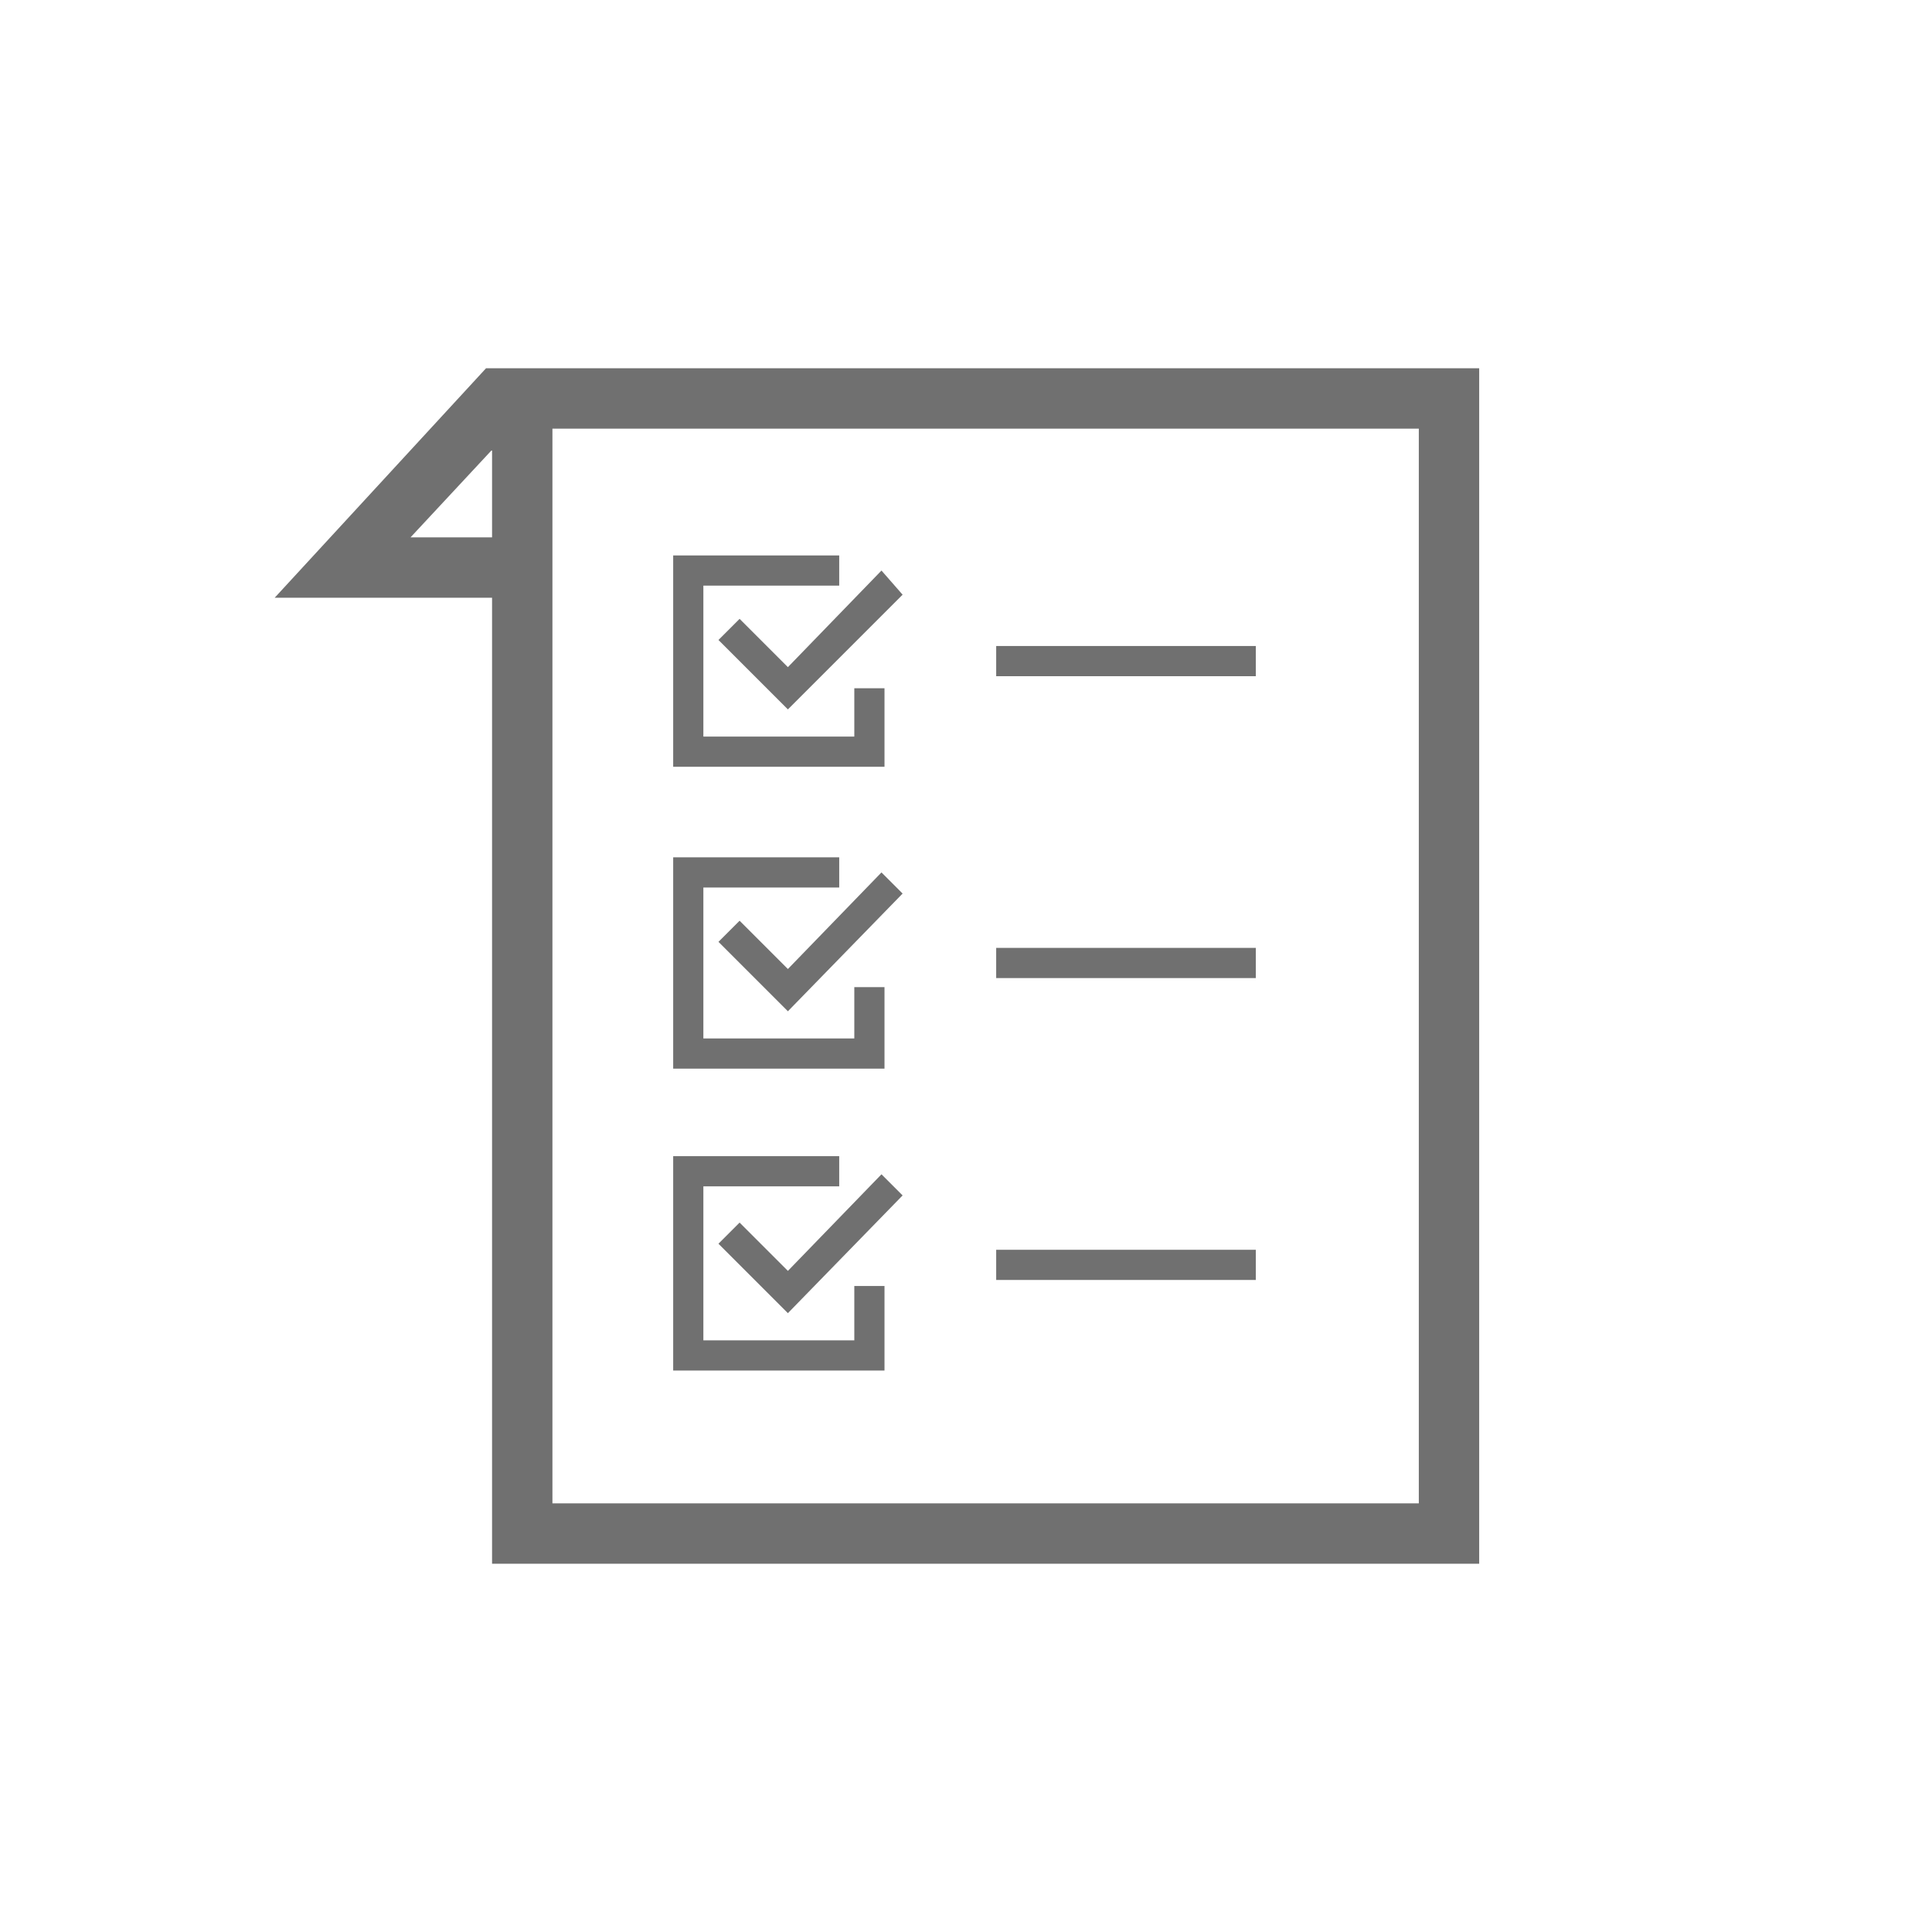
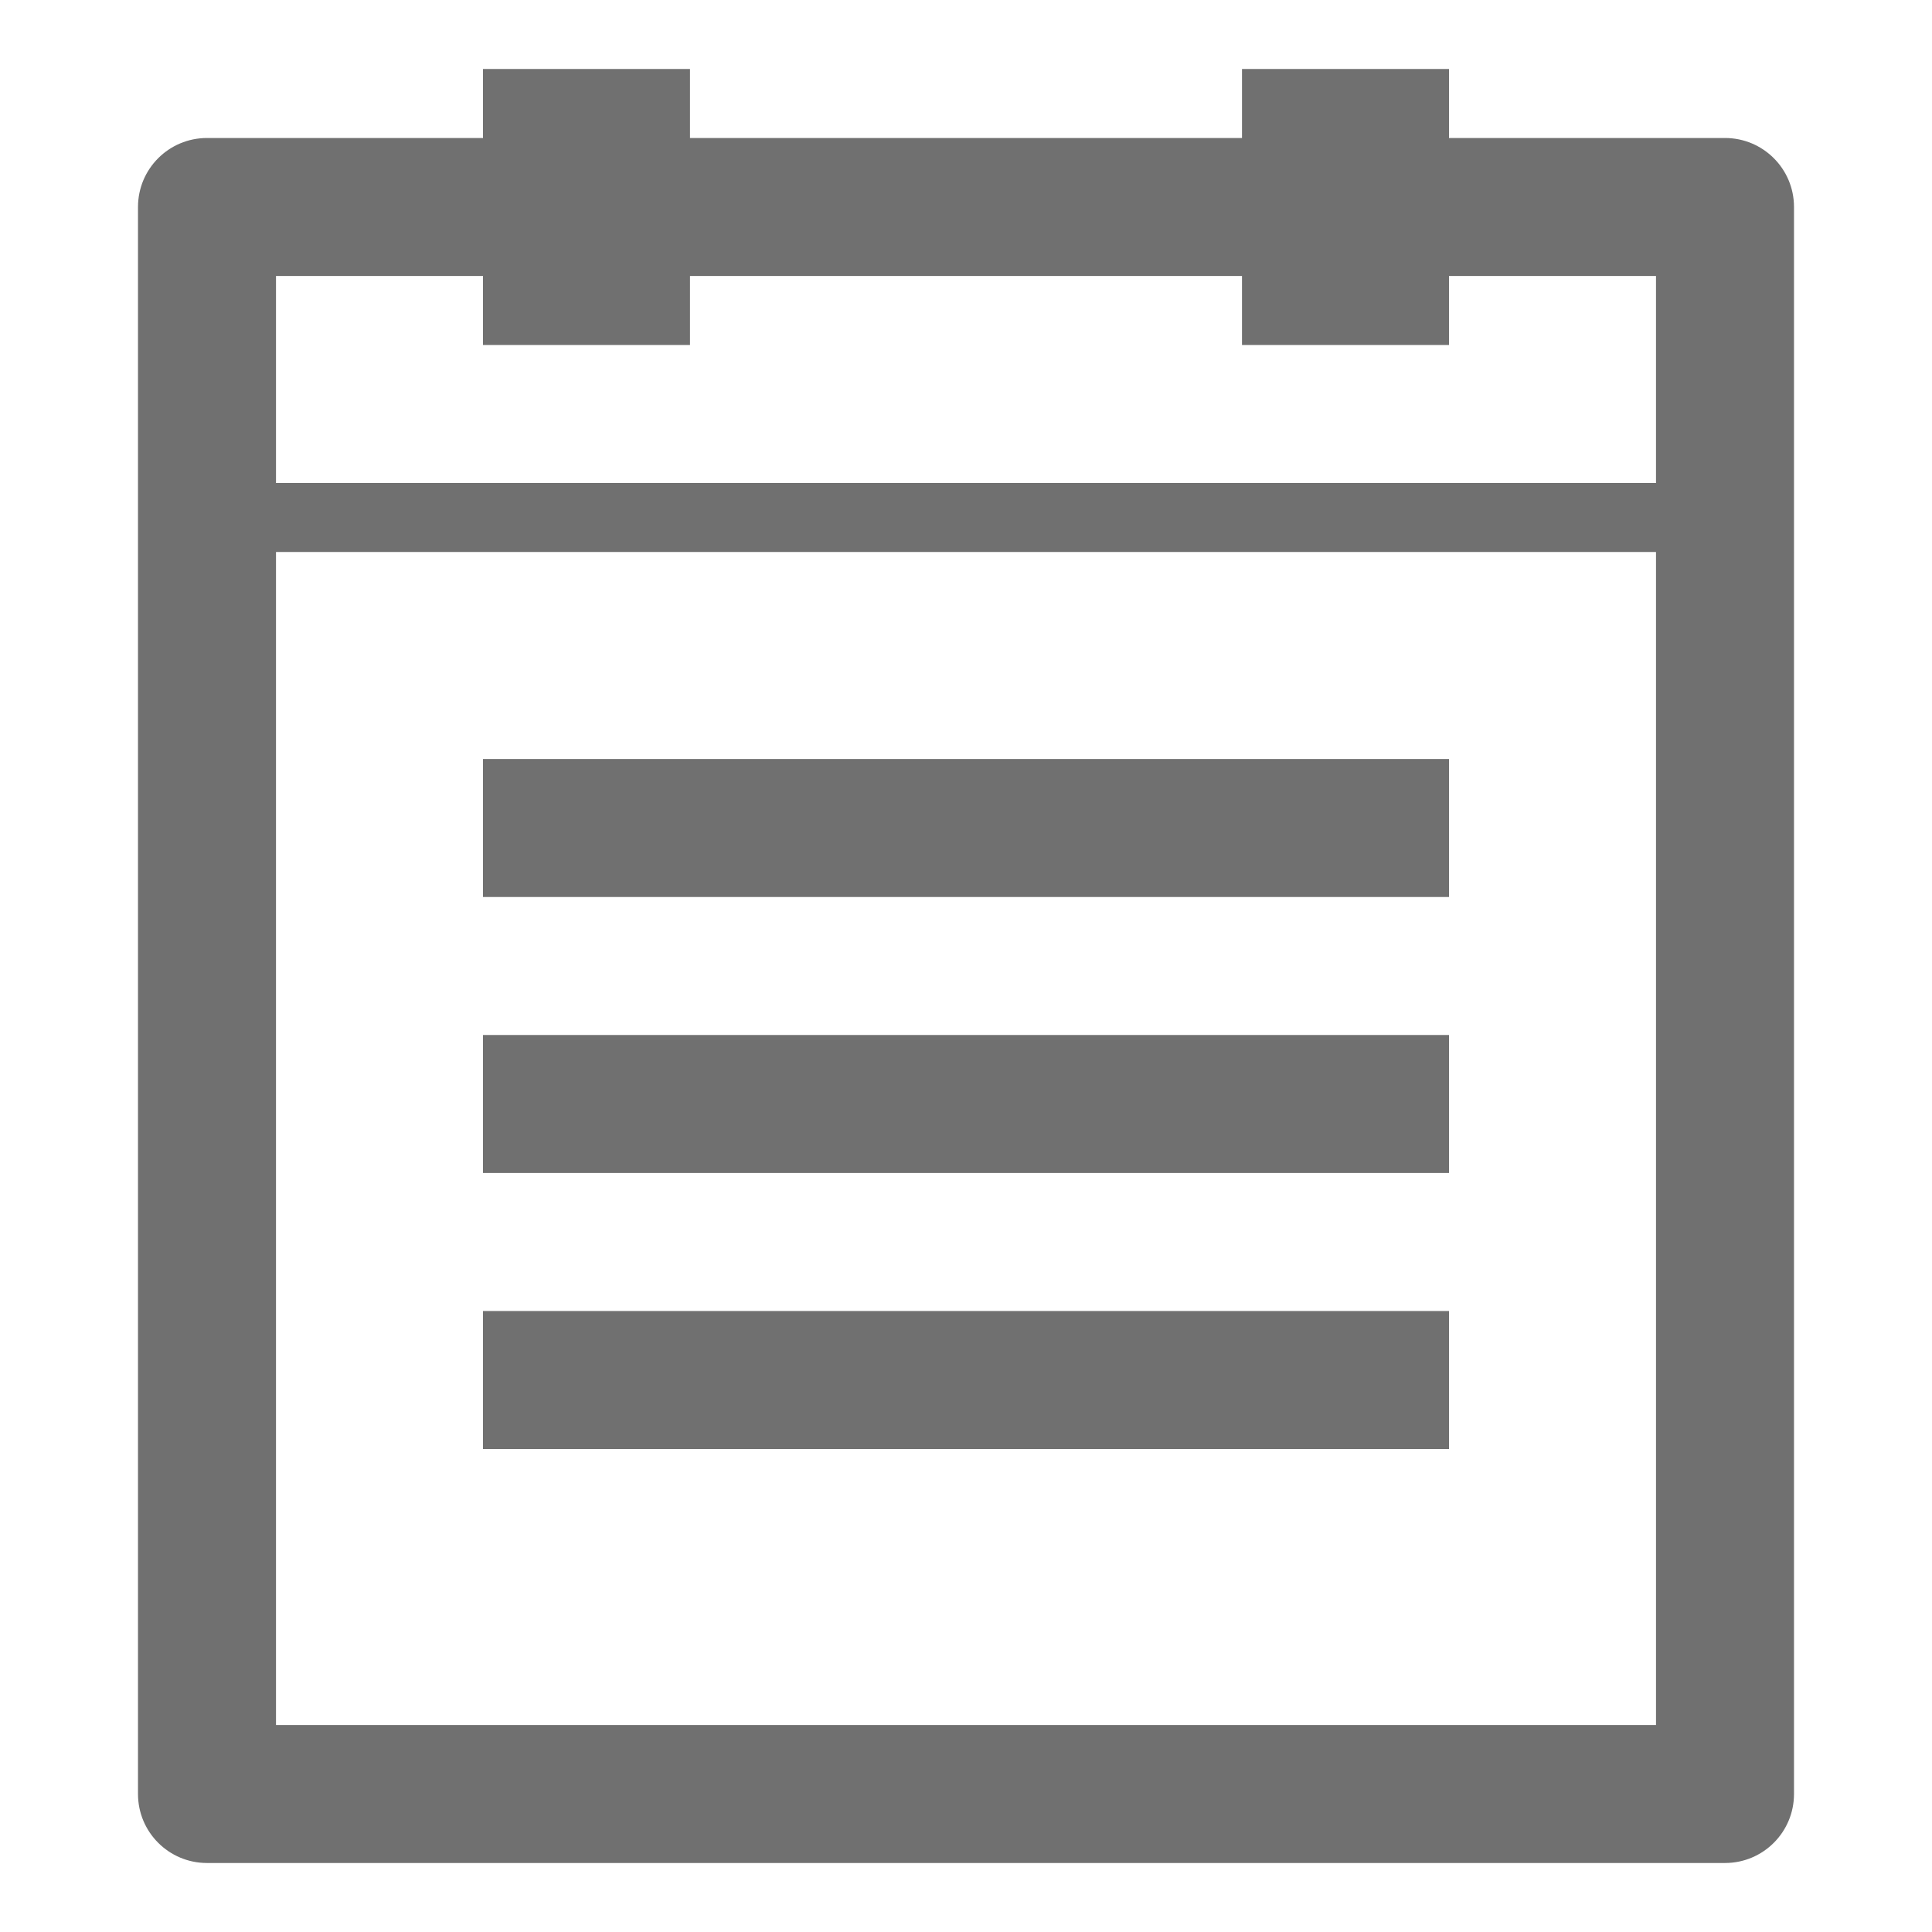
- <svg xmlns="http://www.w3.org/2000/svg" t="1566953434109" class="icon" viewBox="0 0 1024 1024" version="1.1" p-id="19542" width="200" height="200">
+ <svg xmlns="http://www.w3.org/2000/svg" t="1567037400477" class="icon" viewBox="0 0 1024 1024" version="1.1" p-id="4578" width="200" height="200">
  <defs>
    <style type="text/css" />
  </defs>
-   <path d="M260.8 828.8H784V195.2H257.6l-112 121.6h115.2v512z m452.8-601.6H752v569.6H292.8V227.2h420.8z m-452.8 57.6h-43.2l43.2-46.4v46.4z" fill="#707070" p-id="19543" />
-   <path d="M528 502.4h137.6v16H528zM444.8 470.4v-16h-88v112h112v-43.2h-16v27.2h-80v-80z" fill="#707070" p-id="19544" />
-   <path d="M417.6 513.6l-25.6-25.6-11.2 11.2 36.8 36.8 60.8-62.4-11.2-11.2zM528 342.4h137.6v16H528zM468.8 406.4v-41.6h-16v25.6h-80v-80h72v-16h-88v112z" fill="#707070" p-id="19545" />
-   <path d="M417.6 353.6l-25.6-25.6-11.2 11.2 36.8 36.8 60.8-60.8-11.2-12.8zM528 662.4h137.6v16H528zM452.8 710.4h-80v-81.6h72v-16h-88v113.6h112v-44.8h-16z" fill="#707070" p-id="19546" />
-   <path d="M417.6 673.6l-25.6-25.6-11.2 11.2 36.8 36.8 60.8-62.4-11.2-11.2z" fill="#707070" p-id="19547" />
+   <path d="M256 402.286l512 0 0 73.143-512 0 0-73.143Z" p-id="4579" fill="#707070" />
+   <path d="M256 548.571l512 0 0 73.143-512 0 0-73.143Z" p-id="4580" fill="#707070" />
+   <path d="M256 694.857l512 0 0 73.143-512 0 0-73.143Z" p-id="4581" fill="#707070" />
+   <path d="M914.286 73.143l-146.286 0L768 36.571l-109.714 0 0 36.571L365.714 73.143 365.714 36.571l-109.714 0 0 36.571L109.714 73.143c-20.215 0-36.571 16.357-36.571 36.571l0 841.143c0 20.215 16.357 36.571 36.571 36.571l804.571 0c20.215 0 36.571-16.357 36.571-36.571L950.857 109.714C950.857 89.499 934.501 73.143 914.286 73.143zM256 146.286l0 36.571 109.714 0L365.714 146.286l292.571 0 0 36.571 109.714 0L768 146.286l109.714 0 0 109.714L146.286 256 146.286 146.286 256 146.286zM146.286 914.286 146.286 292.571l731.429 0 0 621.714L146.286 914.286z" p-id="4582" fill="#707070" />
</svg>
